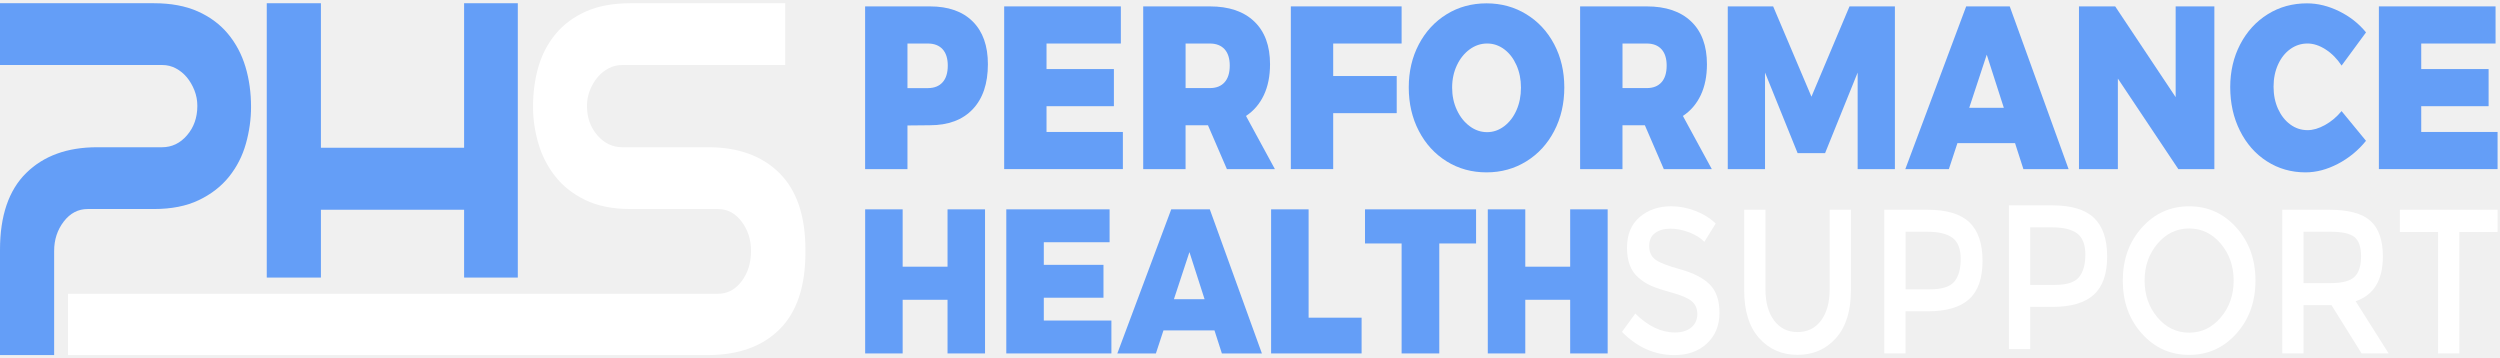
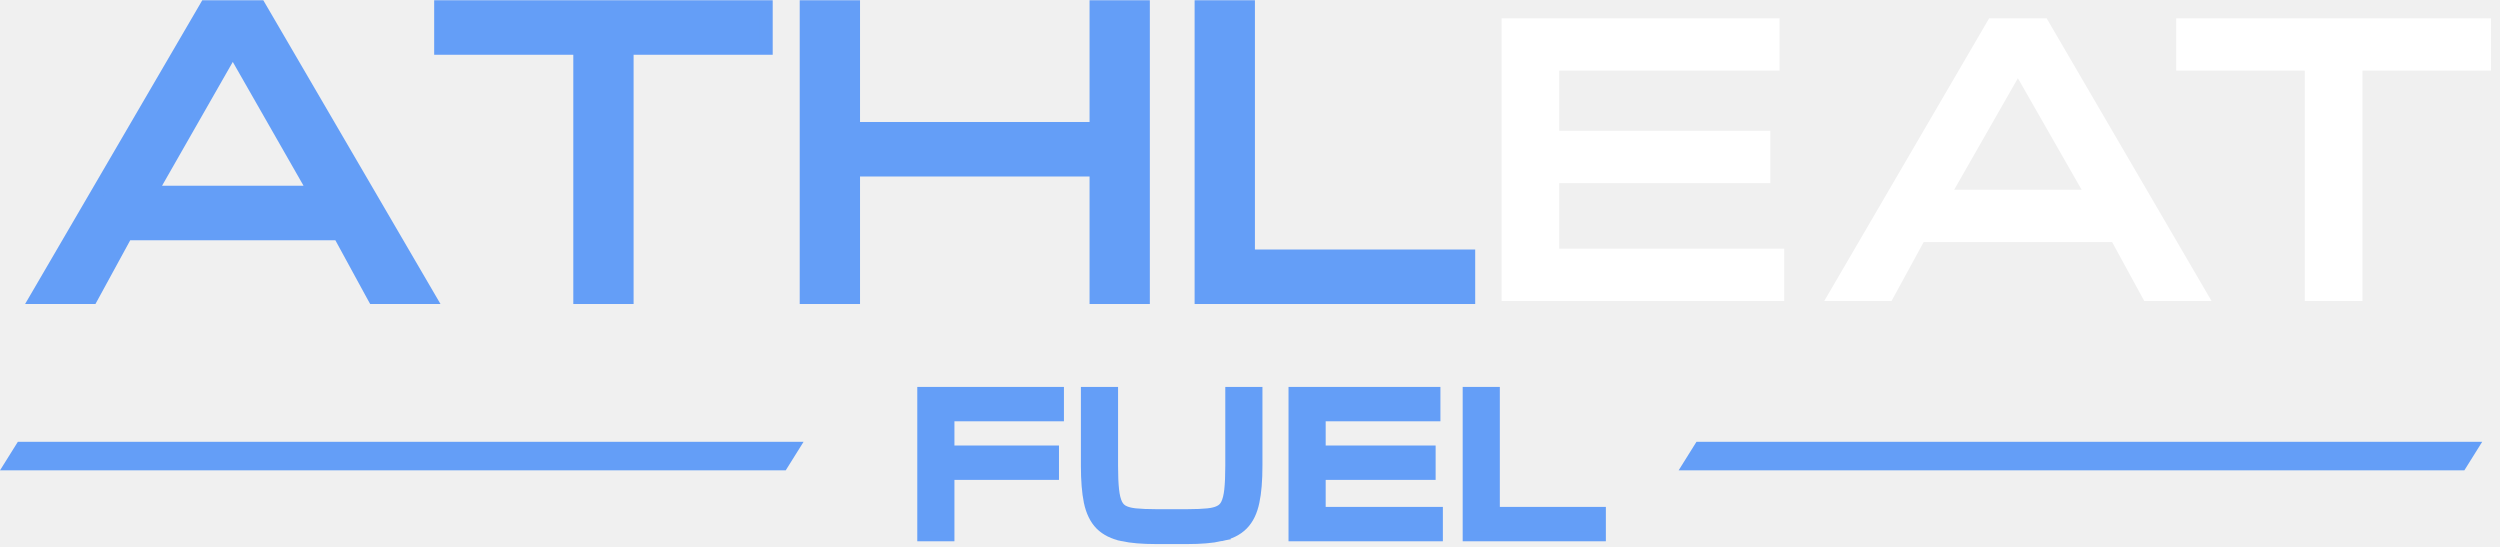
- <svg xmlns="http://www.w3.org/2000/svg" width="280" height="40" viewBox="0 0 280 40" fill="none">
-   <g clip-path="url(#clip0_808_11168)">
-     <path d="M108.945 2.406C110.077 3.533 110.644 5.127 110.644 7.19C110.644 9.357 110.077 11.038 108.945 12.233C107.814 13.427 106.213 14.028 104.144 14.028L101.636 14.052V18.941H96.893V0.716H104.144C106.213 0.716 107.814 1.279 108.945 2.406ZM105.57 9.216C105.959 8.782 106.151 8.16 106.151 7.344C106.151 6.547 105.956 5.937 105.57 5.512C105.181 5.087 104.631 4.875 103.918 4.875H101.636V9.869H103.918C104.634 9.865 105.184 9.65 105.57 9.216Z" fill="#649EF7" />
-     <path d="M112.47 0.716H125.535V4.875H117.21V7.735H124.757V11.894H117.21V14.779H125.762V18.938H112.467V0.716H112.47Z" fill="#649EF7" />
-     <path d="M137.413 18.941L135.292 14.028H132.783V18.941H128.039V0.716H135.497C137.64 0.716 139.301 1.279 140.478 2.406C141.655 3.533 142.244 5.127 142.244 7.19C142.244 8.526 142.012 9.681 141.547 10.66C141.083 11.639 140.419 12.415 139.552 12.987L142.789 18.941H137.413ZM132.786 9.865H135.499C136.215 9.865 136.765 9.65 137.151 9.216C137.54 8.782 137.732 8.16 137.732 7.344C137.732 6.547 137.537 5.937 137.151 5.512C136.763 5.087 136.212 4.875 135.499 4.875H132.786V9.865Z" fill="#649EF7" />
-     <path d="M144.577 0.716H156.98V4.875H149.318V8.514H156.432V12.673H149.318V18.938H144.574V0.716H144.577Z" fill="#649EF7" />
-     <path d="M170.949 1.597C172.28 2.413 173.32 3.534 174.073 4.965C174.827 6.397 175.202 8.004 175.202 9.789C175.202 11.594 174.827 13.219 174.073 14.666C173.32 16.113 172.28 17.249 170.949 18.071C169.618 18.893 168.133 19.305 166.492 19.305C164.834 19.305 163.344 18.893 162.023 18.071C160.7 17.249 159.663 16.113 158.91 14.666C158.157 13.219 157.781 11.594 157.781 9.789C157.781 8.004 158.157 6.397 158.91 4.965C159.663 3.537 160.7 2.413 162.023 1.597C163.346 0.781 164.836 0.375 166.492 0.375C168.133 0.375 169.621 0.781 170.949 1.597ZM164.613 5.522C164.013 5.957 163.532 6.551 163.176 7.302C162.819 8.056 162.639 8.894 162.639 9.811C162.639 10.728 162.817 11.572 163.176 12.332C163.532 13.096 164.013 13.696 164.613 14.139C165.212 14.583 165.863 14.801 166.562 14.801C167.245 14.801 167.879 14.58 168.465 14.139C169.052 13.696 169.51 13.099 169.845 12.345C170.18 11.59 170.347 10.747 170.347 9.811C170.347 8.894 170.18 8.056 169.845 7.302C169.51 6.548 169.054 5.953 168.476 5.522C167.898 5.088 167.258 4.873 166.562 4.873C165.863 4.873 165.212 5.088 164.613 5.522Z" fill="#649EF7" />
-     <path d="M186.347 18.941L184.225 14.028H181.717V18.941H176.973V0.716H184.43C186.574 0.716 188.235 1.279 189.412 2.406C190.589 3.533 191.178 5.127 191.178 7.19C191.178 8.526 190.945 9.681 190.481 10.66C190.017 11.639 189.352 12.415 188.485 12.987L191.723 18.941H186.347ZM181.719 9.865H184.433C185.148 9.865 185.699 9.65 186.086 9.216C186.474 8.782 186.666 8.16 186.666 7.344C186.666 6.547 186.472 5.937 186.086 5.512C185.697 5.087 185.146 4.875 184.433 4.875H181.719V9.865Z" fill="#649EF7" />
-     <path d="M193.51 0.716H198.594L202.882 10.829L207.145 0.716H212.229V18.941H208.057V8.126L204.41 17.149H201.332L197.684 8.126V18.941H193.51V0.716Z" fill="#649EF7" />
-     <path d="M226.62 18.941L225.685 16.029H219.232L218.273 18.941H213.395L220.212 0.716H225.091L231.682 18.941H226.62ZM220.553 12.076H224.429L222.515 6.122L220.553 12.076Z" fill="#649EF7" />
-     <path d="M243.676 0.716H248.009V18.941H243.973L237.201 8.8V18.941H232.844V0.716H236.902L243.674 10.881V0.716H243.676Z" fill="#649EF7" />
-     <path d="M260.466 5.535C259.775 5.091 259.102 4.873 258.449 4.873C257.734 4.873 257.089 5.082 256.51 5.498C255.933 5.913 255.477 6.489 255.141 7.228C254.807 7.964 254.639 8.792 254.639 9.712C254.639 10.633 254.807 11.458 255.141 12.197C255.477 12.933 255.933 13.514 256.51 13.939C257.089 14.364 257.734 14.577 258.449 14.577C259.057 14.577 259.708 14.386 260.399 14.004C261.09 13.622 261.711 13.102 262.256 12.443L264.991 15.771C264.124 16.846 263.08 17.704 261.857 18.345C260.634 18.985 259.421 19.305 258.22 19.305C256.624 19.305 255.182 18.893 253.9 18.071C252.614 17.249 251.607 16.107 250.878 14.65C250.15 13.194 249.785 11.566 249.785 9.762C249.785 7.995 250.158 6.394 250.903 4.965C251.648 3.537 252.674 2.413 253.98 1.597C255.287 0.781 256.754 0.375 258.381 0.375C259.583 0.375 260.785 0.671 261.983 1.259C263.185 1.847 264.186 2.638 264.994 3.626L262.259 7.345C261.754 6.581 261.157 5.978 260.466 5.535Z" fill="#649EF7" />
-     <path d="M266.437 0.716H279.502V4.875H271.177V7.735H278.724V11.894H271.177V14.779H279.728V18.938H266.434V0.716H266.437Z" fill="#649EF7" />
-     <path d="M96.898 23.447H101.097V29.869H106.124V23.447H110.323V39.585H106.124V33.576H101.097V39.585H96.898V23.447Z" fill="#649EF7" />
-     <path d="M112.705 23.447H124.274V27.129H116.906V29.663H123.589V33.345H116.906V35.9H124.477V39.585H112.705V23.447Z" fill="#649EF7" />
-     <path d="M136.85 39.585L136.021 37.005H130.308L129.461 39.585H125.141L131.178 23.447H135.498L141.333 39.585H136.85ZM131.48 33.508H134.912L133.216 28.235L131.48 33.508Z" fill="#649EF7" />
-     <path d="M142.366 23.447H146.564V35.58H152.499V39.585H142.363V23.447H142.366Z" fill="#649EF7" />
-     <path d="M152.884 23.447H165.32V27.268H161.2V39.585H156.98V27.268H152.881V23.447H152.884Z" fill="#649EF7" />
-     <path d="M166.633 23.447H170.832V29.869H175.859V23.447H180.058V39.585H175.859V33.576H170.832V39.585H166.633V23.447Z" fill="#649EF7" />
-     <path d="M187.081 25.612C186.388 25.612 185.821 25.772 185.375 26.095C184.93 26.418 184.709 26.905 184.709 27.557C184.709 28.21 184.93 28.709 185.375 29.053C185.818 29.398 186.766 29.771 188.213 30.171C189.66 30.571 190.751 31.132 191.483 31.852C192.217 32.572 192.581 33.635 192.581 35.041C192.581 36.445 192.117 37.584 191.188 38.459C190.26 39.333 189.042 39.77 187.535 39.77C185.327 39.77 183.369 38.902 181.66 37.169L183.153 35.118C184.579 36.532 186.061 37.236 187.595 37.236C188.361 37.236 188.972 37.049 189.423 36.673C189.873 36.297 190.101 35.799 190.101 35.177C190.101 34.555 189.887 34.072 189.463 33.727C189.039 33.382 188.308 33.068 187.274 32.782C186.237 32.498 185.448 32.237 184.911 32C184.373 31.763 183.893 31.452 183.477 31.067C182.643 30.346 182.224 29.241 182.224 27.751C182.224 26.264 182.7 25.116 183.647 24.309C184.595 23.503 185.769 23.102 187.171 23.102C188.073 23.102 188.969 23.272 189.857 23.608C190.746 23.946 191.512 24.42 192.16 25.036L190.888 27.083C190.47 26.655 189.906 26.301 189.193 26.024C188.477 25.75 187.776 25.612 187.081 25.612Z" fill="white" />
-     <path d="M198.704 35.902C199.349 36.761 200.224 37.192 201.328 37.192C202.433 37.192 203.307 36.764 203.953 35.902C204.598 35.043 204.922 33.876 204.922 32.402V23.492H207.303V32.516C207.303 34.834 206.744 36.616 205.627 37.869C204.509 39.119 203.075 39.744 201.325 39.744C199.576 39.744 198.142 39.119 197.025 37.869C195.906 36.619 195.348 34.834 195.348 32.516V23.492H197.729V32.402C197.735 33.876 198.059 35.043 198.704 35.902Z" fill="white" />
-     <path d="M220.569 24.896C221.552 25.832 222.044 27.276 222.044 29.225C222.044 31.173 221.542 32.602 220.54 33.507C219.538 34.412 217.999 34.865 215.925 34.865H213.423V39.584H211.041V23.492H215.888C218.026 23.492 219.587 23.96 220.569 24.896ZM218.885 31.54C219.363 30.964 219.6 30.12 219.6 29.006C219.6 27.895 219.297 27.107 218.693 26.645C218.088 26.186 217.138 25.955 215.847 25.955H213.425V32.402H216.19C217.508 32.402 218.407 32.115 218.885 31.54Z" fill="white" />
-     <path d="M234.528 24.404C235.511 25.34 236.002 26.784 236.002 28.732C236.002 30.681 235.5 32.11 234.498 33.015C233.497 33.92 231.958 34.372 229.884 34.372H227.381V39.092H225V23H229.846C231.985 23 233.545 23.468 234.528 24.404ZM232.843 31.047C233.321 30.472 233.559 29.628 233.559 28.514C233.559 27.402 233.256 26.614 232.651 26.152C232.047 25.694 231.096 25.463 229.806 25.463H227.384V31.91H230.148C231.466 31.91 232.366 31.623 232.843 31.047Z" fill="white" />
-     <path d="M250.471 37.366C249.046 38.954 247.282 39.748 245.182 39.748C243.081 39.748 241.318 38.954 239.893 37.366C238.464 35.777 237.752 33.797 237.752 31.427C237.752 29.056 238.464 27.077 239.893 25.488C241.318 23.9 243.081 23.105 245.182 23.105C247.282 23.105 249.046 23.9 250.471 25.488C251.897 27.077 252.612 29.056 252.612 31.427C252.612 33.797 251.897 35.777 250.471 37.366ZM248.725 27.292C247.763 26.156 246.581 25.59 245.182 25.59C243.781 25.59 242.601 26.16 241.64 27.292C240.678 28.428 240.195 29.805 240.195 31.424C240.195 33.043 240.676 34.419 241.64 35.555C242.601 36.691 243.784 37.258 245.182 37.258C246.581 37.258 247.763 36.691 248.725 35.555C249.686 34.419 250.169 33.043 250.169 31.424C250.169 29.805 249.686 28.428 248.725 27.292Z" fill="white" />
-     <path d="M266.882 28.72C266.882 31.377 265.865 33.048 263.834 33.738L267.528 39.584H264.498L261.126 34.175H257.996V39.584H255.615V23.492H260.867C263.021 23.492 264.56 23.905 265.489 24.736C266.418 25.567 266.882 26.894 266.882 28.72ZM263.712 30.998C264.199 30.524 264.439 29.76 264.439 28.707C264.439 27.658 264.19 26.934 263.691 26.543C263.192 26.152 262.303 25.955 261.026 25.955H257.996V31.709H260.964C262.314 31.712 263.229 31.475 263.712 30.998Z" fill="white" />
-     <path d="M275.446 25.98V39.584H273.065V25.98H268.785V23.492H279.729V25.98H275.446Z" fill="white" />
-     <path d="M0 27.987C0 24.174 0.977 21.304 2.931 19.379C4.885 17.454 7.532 16.491 10.876 16.491H18.143C19.247 16.491 20.18 16.044 20.95 15.148C21.719 14.252 22.102 13.155 22.102 11.859C22.102 11.249 21.994 10.667 21.775 10.116C21.557 9.564 21.273 9.078 20.923 8.656C20.572 8.237 20.162 7.904 19.695 7.655C19.225 7.409 18.726 7.282 18.192 7.282H0V0.362H17.242C19.147 0.362 20.782 0.667 22.153 1.277C23.524 1.887 24.649 2.727 25.537 3.793C26.422 4.862 27.073 6.09 27.491 7.482C27.909 8.874 28.117 10.371 28.117 11.973C28.117 13.346 27.926 14.717 27.54 16.09C27.156 17.464 26.528 18.692 25.661 19.779C24.792 20.867 23.664 21.744 22.277 22.41C20.89 23.078 19.212 23.41 17.239 23.41H9.823C8.754 23.41 7.858 23.878 7.141 24.812C6.423 25.748 6.064 26.841 6.064 28.101V39.77H0V27.987Z" fill="#649EF7" />
-     <path d="M90.207 28.273C90.207 32.086 89.242 34.956 87.312 36.881C85.382 38.806 82.687 39.77 79.231 39.77H7.613V32.905H80.391C81.465 32.905 82.354 32.44 83.059 31.504C83.763 30.571 84.116 29.434 84.116 28.101C84.116 26.841 83.763 25.748 83.059 24.812C82.354 23.878 81.465 23.41 80.391 23.41H70.624C68.609 23.41 66.907 23.069 65.513 22.382C64.12 21.695 62.995 20.799 62.141 19.693C61.284 18.588 60.664 17.359 60.279 16.004C59.894 14.652 59.699 13.306 59.699 11.973C59.699 10.371 59.899 8.874 60.303 7.482C60.707 6.09 61.352 4.862 62.241 3.793C63.131 2.727 64.263 1.887 65.641 1.277C67.018 0.667 68.677 0.362 70.626 0.362H87.946V7.282H69.67C69.132 7.282 68.628 7.405 68.159 7.655C67.688 7.904 67.278 8.237 66.926 8.656C66.573 9.075 66.289 9.561 66.069 10.116C65.85 10.67 65.741 11.252 65.741 11.859C65.741 13.155 66.126 14.252 66.899 15.148C67.671 16.044 68.609 16.491 69.718 16.491H79.334C82.69 16.491 85.341 17.454 87.288 19.379C89.234 21.304 90.207 24.174 90.207 27.987V28.273Z" fill="white" />
-     <path d="M57.994 0.362H51.979V16.547H35.943V0.362H29.877V31.087H35.943V23.491H51.979V31.087H57.994V0.362Z" fill="#649EF7" />
-   </g>
-   <defs>
-     <clipPath id="clip0_808_11168">
-       <rect width="280" height="39.833" fill="white" transform="translate(0 0.0839844)" />
-     </clipPath>
-   </defs>
+ <svg xmlns="http://www.w3.org/2000/svg" width="192" height="42" viewBox="0 0 192 42" fill="none">
+   <path d="M114.795 30.108V39.322H122.938V41.178H112.726V30.108H114.795Z" fill="#649EF7" stroke="#649EF7" stroke-width="0.784" />
+   <path d="M110.232 30.108V31.963H101.42V34.608H109.864V36.463H101.42V39.322H110.42V41.178H99.351V30.108H110.232Z" fill="#649EF7" stroke="#649EF7" stroke-width="0.784" />
+   <path d="M85.475 30.108V35.776C85.475 36.527 85.501 37.142 85.553 37.623C85.604 38.098 85.696 38.448 85.815 38.69C85.929 38.922 86.084 39.082 86.278 39.188L86.458 39.269C86.654 39.344 86.901 39.401 87.205 39.432C87.625 39.474 88.147 39.497 88.772 39.497H91.196C91.827 39.497 92.349 39.474 92.764 39.432L93.049 39.393C93.314 39.345 93.523 39.275 93.682 39.188L93.685 39.188C93.884 39.081 94.04 38.921 94.153 38.69C94.273 38.448 94.365 38.098 94.416 37.623C94.468 37.142 94.494 36.527 94.494 35.776V30.108H96.564V35.776C96.564 36.891 96.489 37.816 96.334 38.541C96.181 39.276 95.901 39.881 95.466 40.317C95.037 40.752 94.456 41.03 93.755 41.175L93.756 41.176C93.072 41.322 92.216 41.392 91.196 41.392H88.772C87.753 41.392 86.897 41.322 86.213 41.176V41.175C85.512 41.029 84.93 40.752 84.497 40.319L84.496 40.318C84.066 39.883 83.785 39.279 83.628 38.544V38.542C83.478 37.818 83.405 36.892 83.405 35.776V30.108H85.475Z" fill="#649EF7" stroke="#649EF7" stroke-width="0.784" />
+   <path d="M81.318 30.108V31.963H72.908V34.608H80.938V36.463H72.908V41.178H70.839V30.108H81.318Z" fill="#649EF7" stroke="#649EF7" stroke-width="0.784" />
+   <path d="M95.888 0.51V19.653H112.805V22.858H92.236V0.51H95.888Z" fill="#649EF7" stroke="#649EF7" stroke-width="0.98" />
+   <path d="M65.56 0.51V9.859H84.168V0.51H87.818V22.858H84.168V13.065H65.56V22.858H61.908V0.51H65.56Z" fill="#649EF7" stroke="#649EF7" stroke-width="0.98" />
+   <path d="M58.853 0.51V3.716H48.17V22.858H44.519V3.716H33.834V0.51H58.853Z" fill="#649EF7" stroke="#649EF7" stroke-width="0.98" />
+   <path d="M19.94 0.51L20.082 0.753L32.548 22.122L32.977 22.858H28.718L28.578 22.604L26.047 17.962H9.711L7.179 22.604L7.04 22.858H2.78L3.21 22.122L15.675 0.753L15.816 0.51H19.94ZM11.6 14.756H24.157L17.878 3.768L11.6 14.756Z" fill="#649EF7" stroke="#649EF7" stroke-width="0.98" />
+   <path d="M190.82 1.896V4.934H180.946V22.625H177.498V4.934H167.623V1.896H190.82Z" fill="white" stroke="white" stroke-width="0.98" />
+   <path d="M156.901 1.896L157.043 2.14L168.563 21.889L168.993 22.625H164.97L164.83 22.37L162.5 18.1H147.448L145.118 22.37L144.979 22.625H140.956L141.386 21.889L152.905 2.14L153.048 1.896H156.901ZM149.235 15.062H160.713L154.974 5.02L149.235 15.062Z" fill="white" stroke="white" stroke-width="0.98" />
+   <path d="M136.18 1.896V4.934H119.259V10.537H135.473V13.574H119.259V19.589H136.539V22.625H115.811V1.896H136.18Z" fill="white" stroke="white" stroke-width="0.98" />
+   <path d="M1.371 33.93H61.715L60.343 36.124H0L1.371 33.93Z" fill="#649EF7" />
+   <path d="M130.289 33.93H190.633L189.262 36.124H128.918L130.289 33.93Z" fill="#649EF7" />
</svg>
